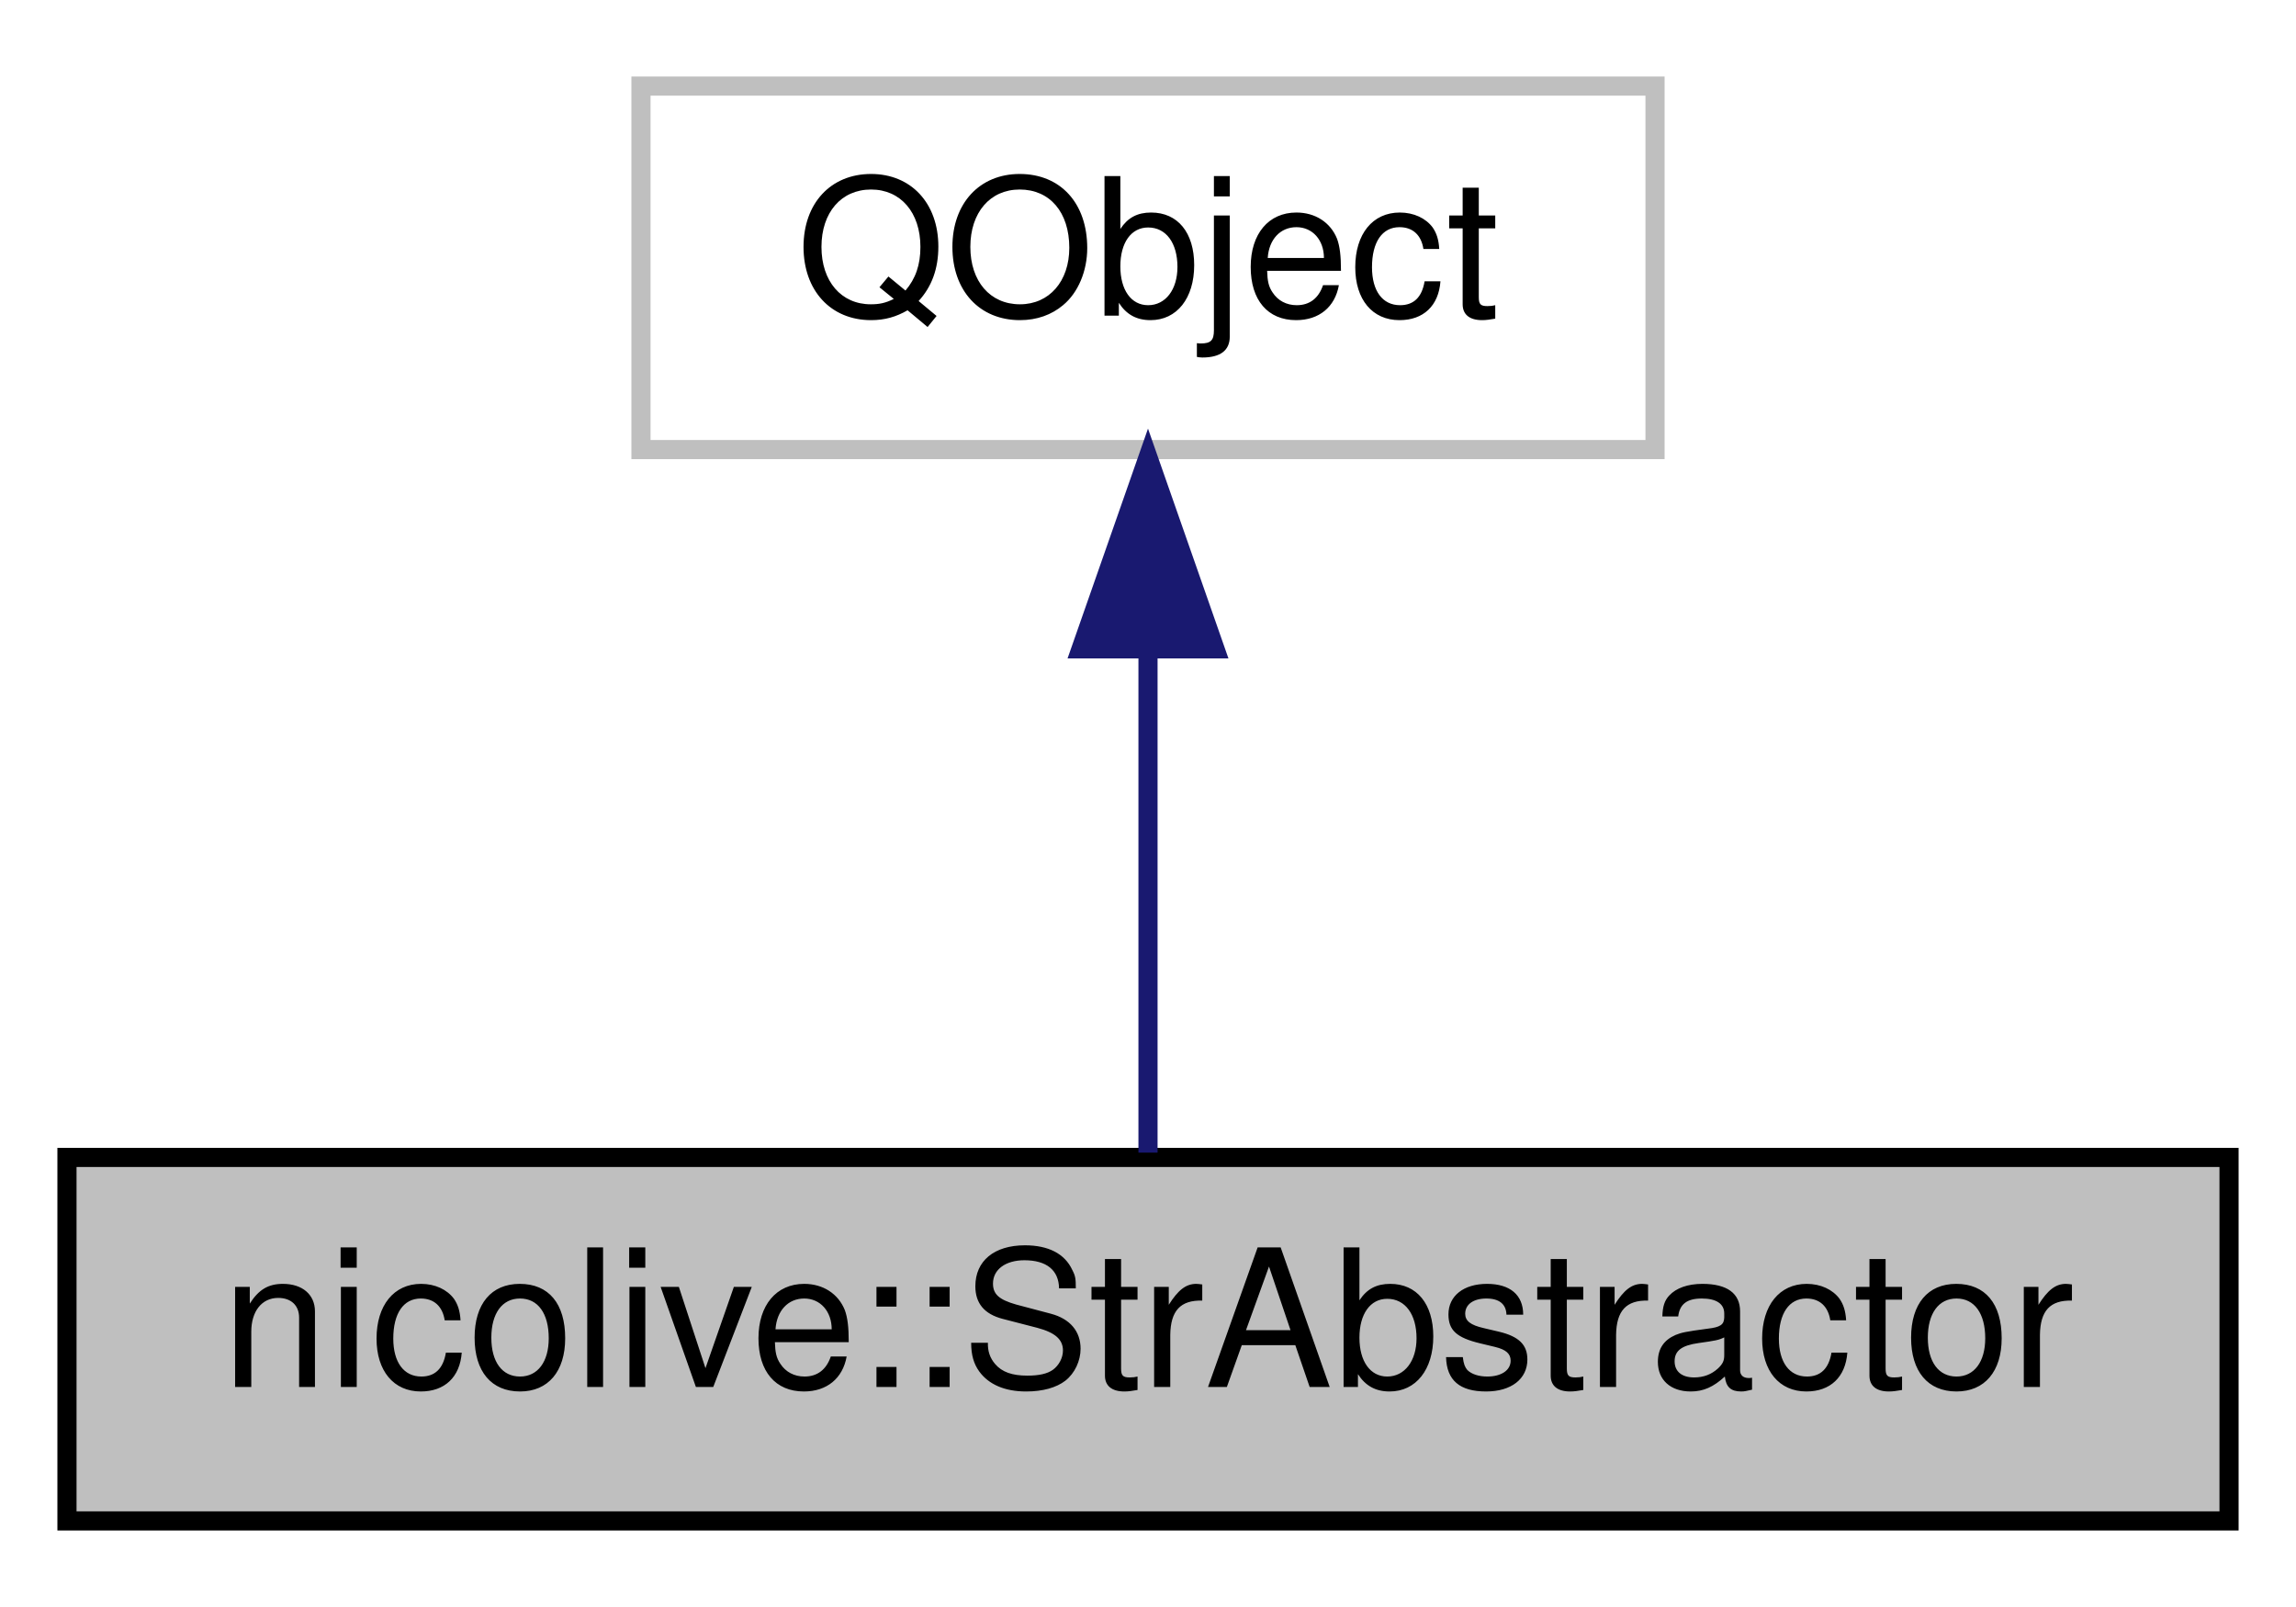
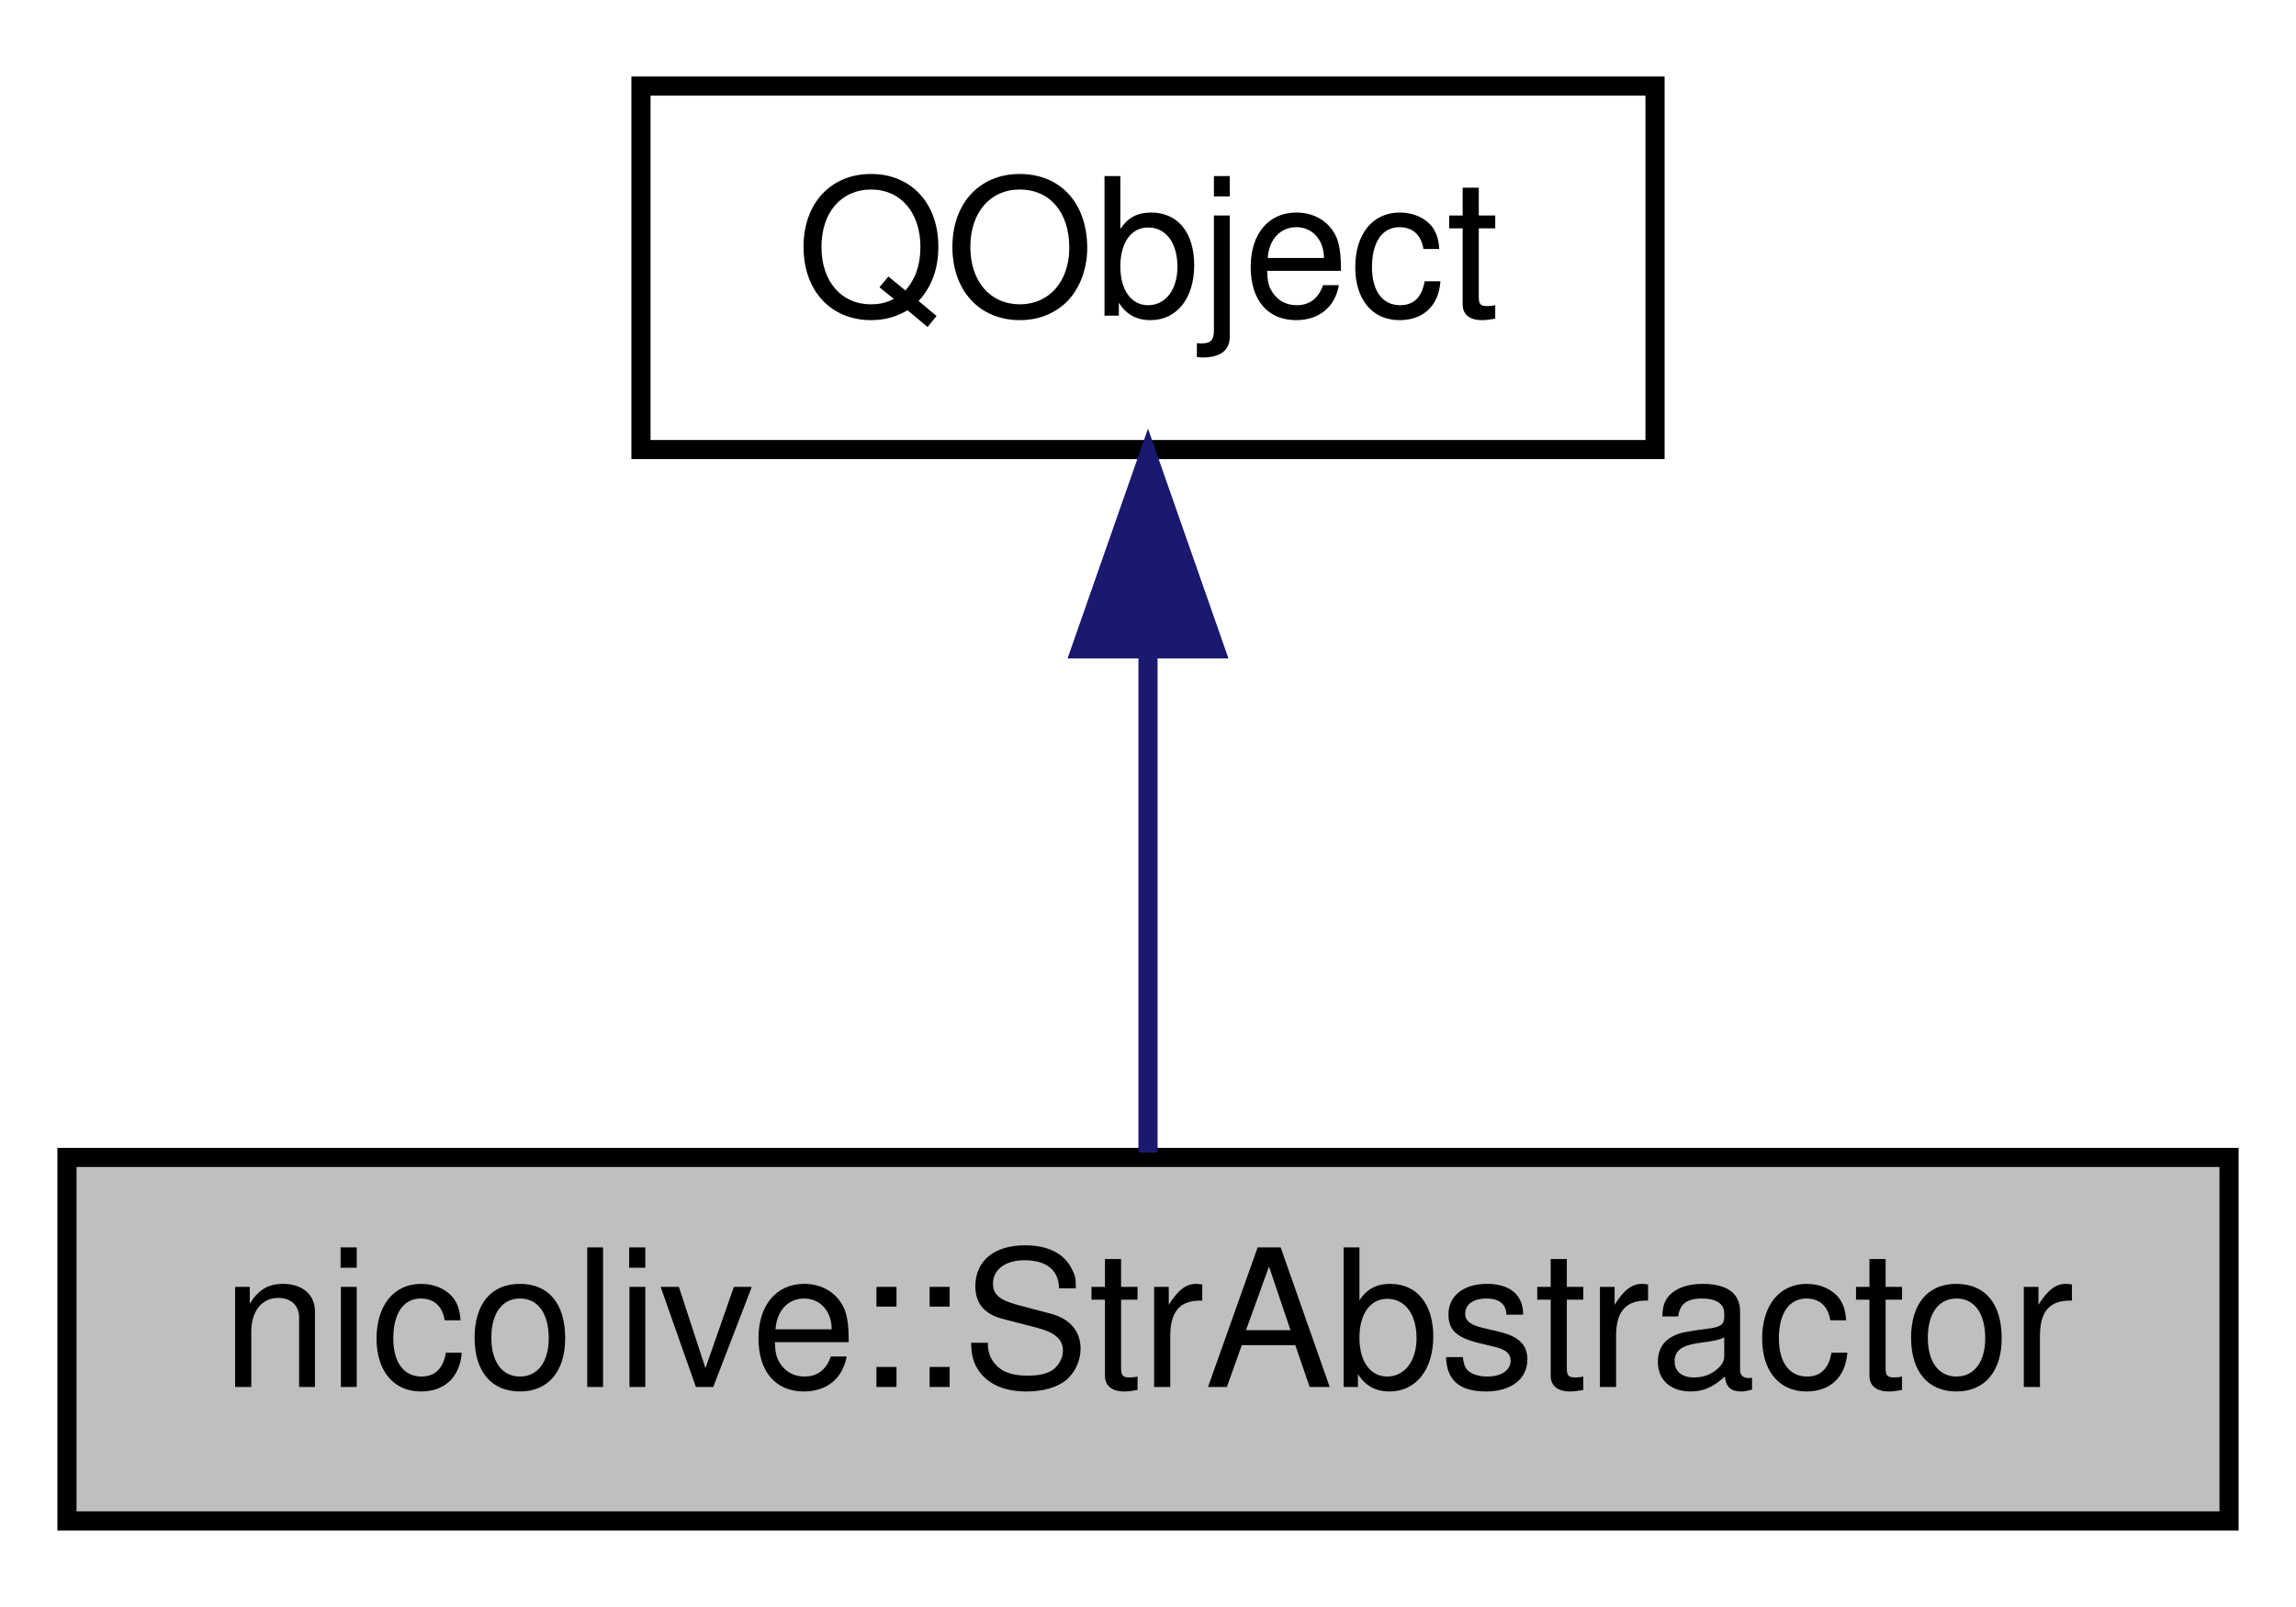
- <svg xmlns="http://www.w3.org/2000/svg" width="120pt" height="84pt" viewBox="0.00 0.00 120.00 84.00">
+ <svg xmlns="http://www.w3.org/2000/svg" xmlns:xlink="http://www.w3.org/1999/xlink" width="120pt" height="84pt" viewBox="0.00 0.00 120.00 84.00">
  <g id="graph0" class="graph" transform="scale(1 1) rotate(0) translate(4 80)">
    <polygon fill="white" stroke="none" points="-4,4 -4,-80 116,-80 116,4 -4,4" />
    <g id="node1" class="node">
      <polygon fill="#bfbfbf" stroke="black" points="-0.5,-0.5 -0.5,-19.5 112.5,-19.5 112.5,-0.5 -0.5,-0.5" />
      <text text-anchor="middle" x="56" y="-7.5" font-family="Helvetica,sans-Serif" font-size="10.00">nicolive::StrAbstractor</text>
    </g>
    <g id="node2" class="node">
-       <polygon fill="white" stroke="#bfbfbf" points="29.5,-56.5 29.5,-75.5 82.5,-75.5 82.5,-56.5 29.5,-56.5" />
-       <text text-anchor="middle" x="56" y="-63.5" font-family="Helvetica,sans-Serif" font-size="10.00">QObject</text>
+       <g id="a_node2">
+         <a xlink:href="classQObject.html" target="_top" xlink:title="QObject">
+           <polygon fill="white" stroke="black" points="29.5,-56.5 29.5,-75.5 82.5,-75.5 82.5,-56.5 29.5,-56.5" />
+           <text text-anchor="middle" x="56" y="-63.5" font-family="Helvetica,sans-Serif" font-size="10.00">QObject</text>
+         </a>
+       </g>
    </g>
    <g id="edge1" class="edge">
      <path fill="none" stroke="midnightblue" d="M56,-45.804C56,-36.91 56,-26.78 56,-19.751" />
      <polygon fill="midnightblue" stroke="midnightblue" points="52.5,-46.083 56,-56.083 59.5,-46.083 52.5,-46.083" />
    </g>
  </g>
</svg>
